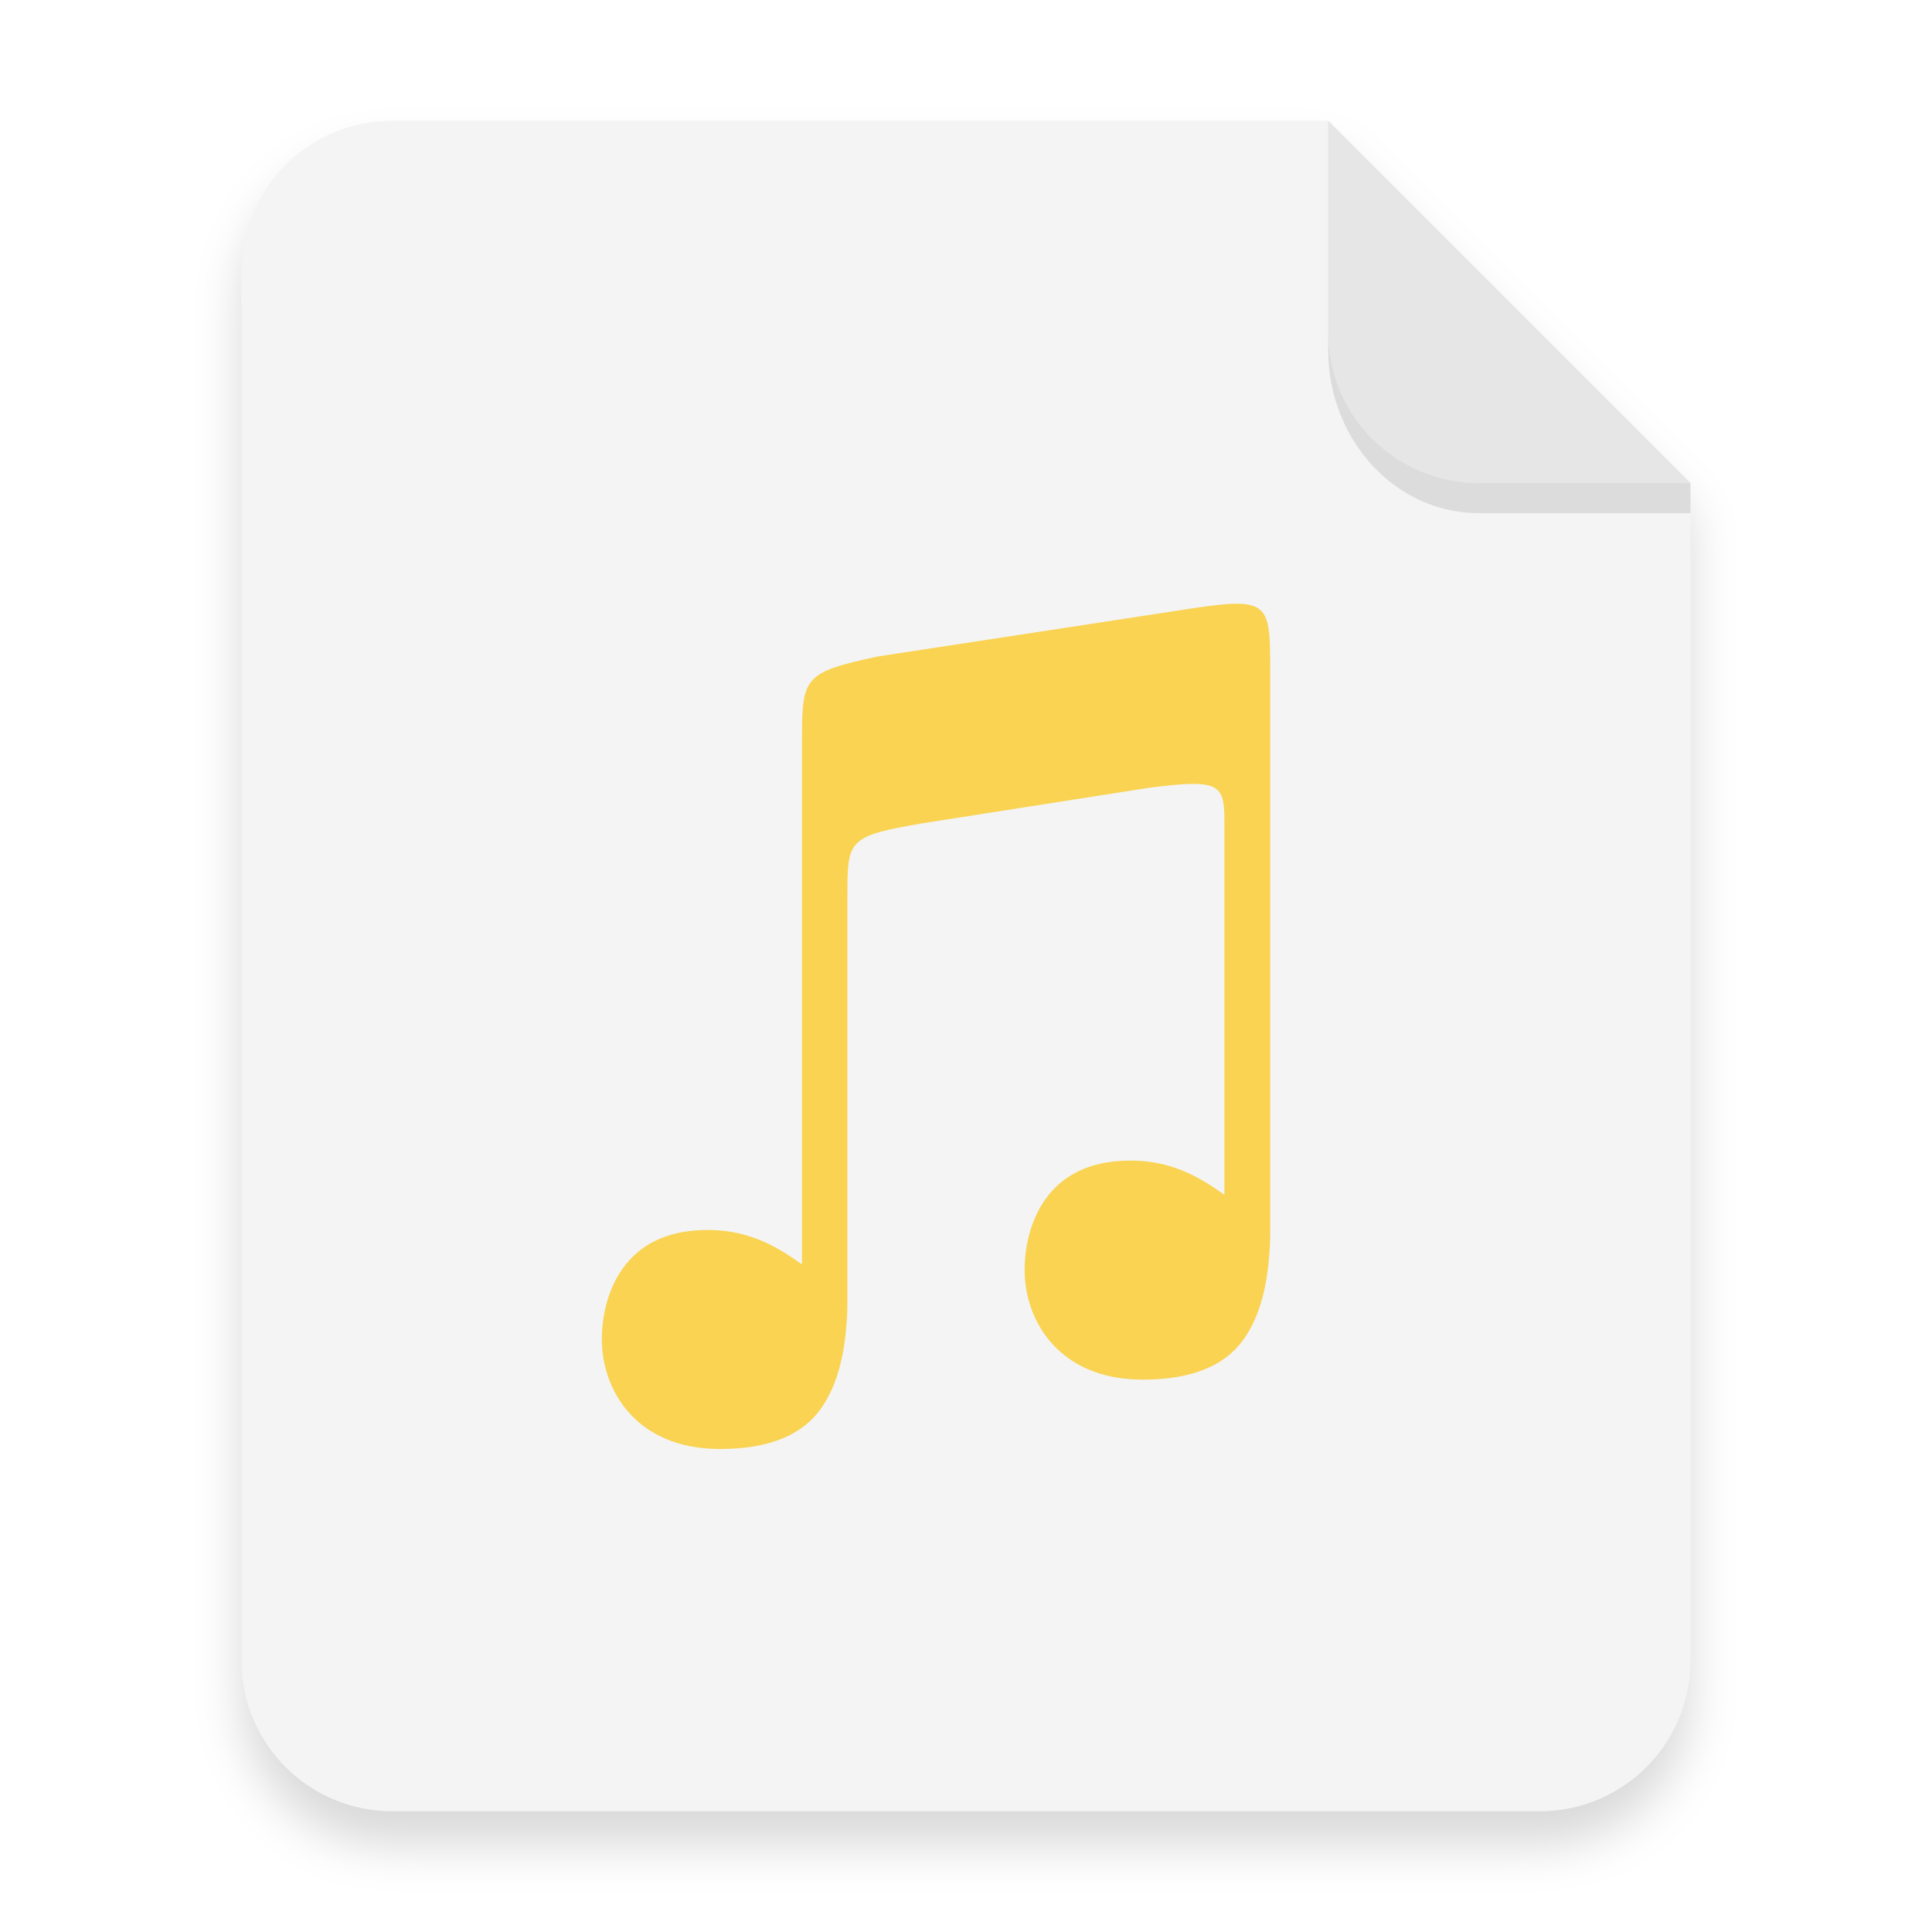
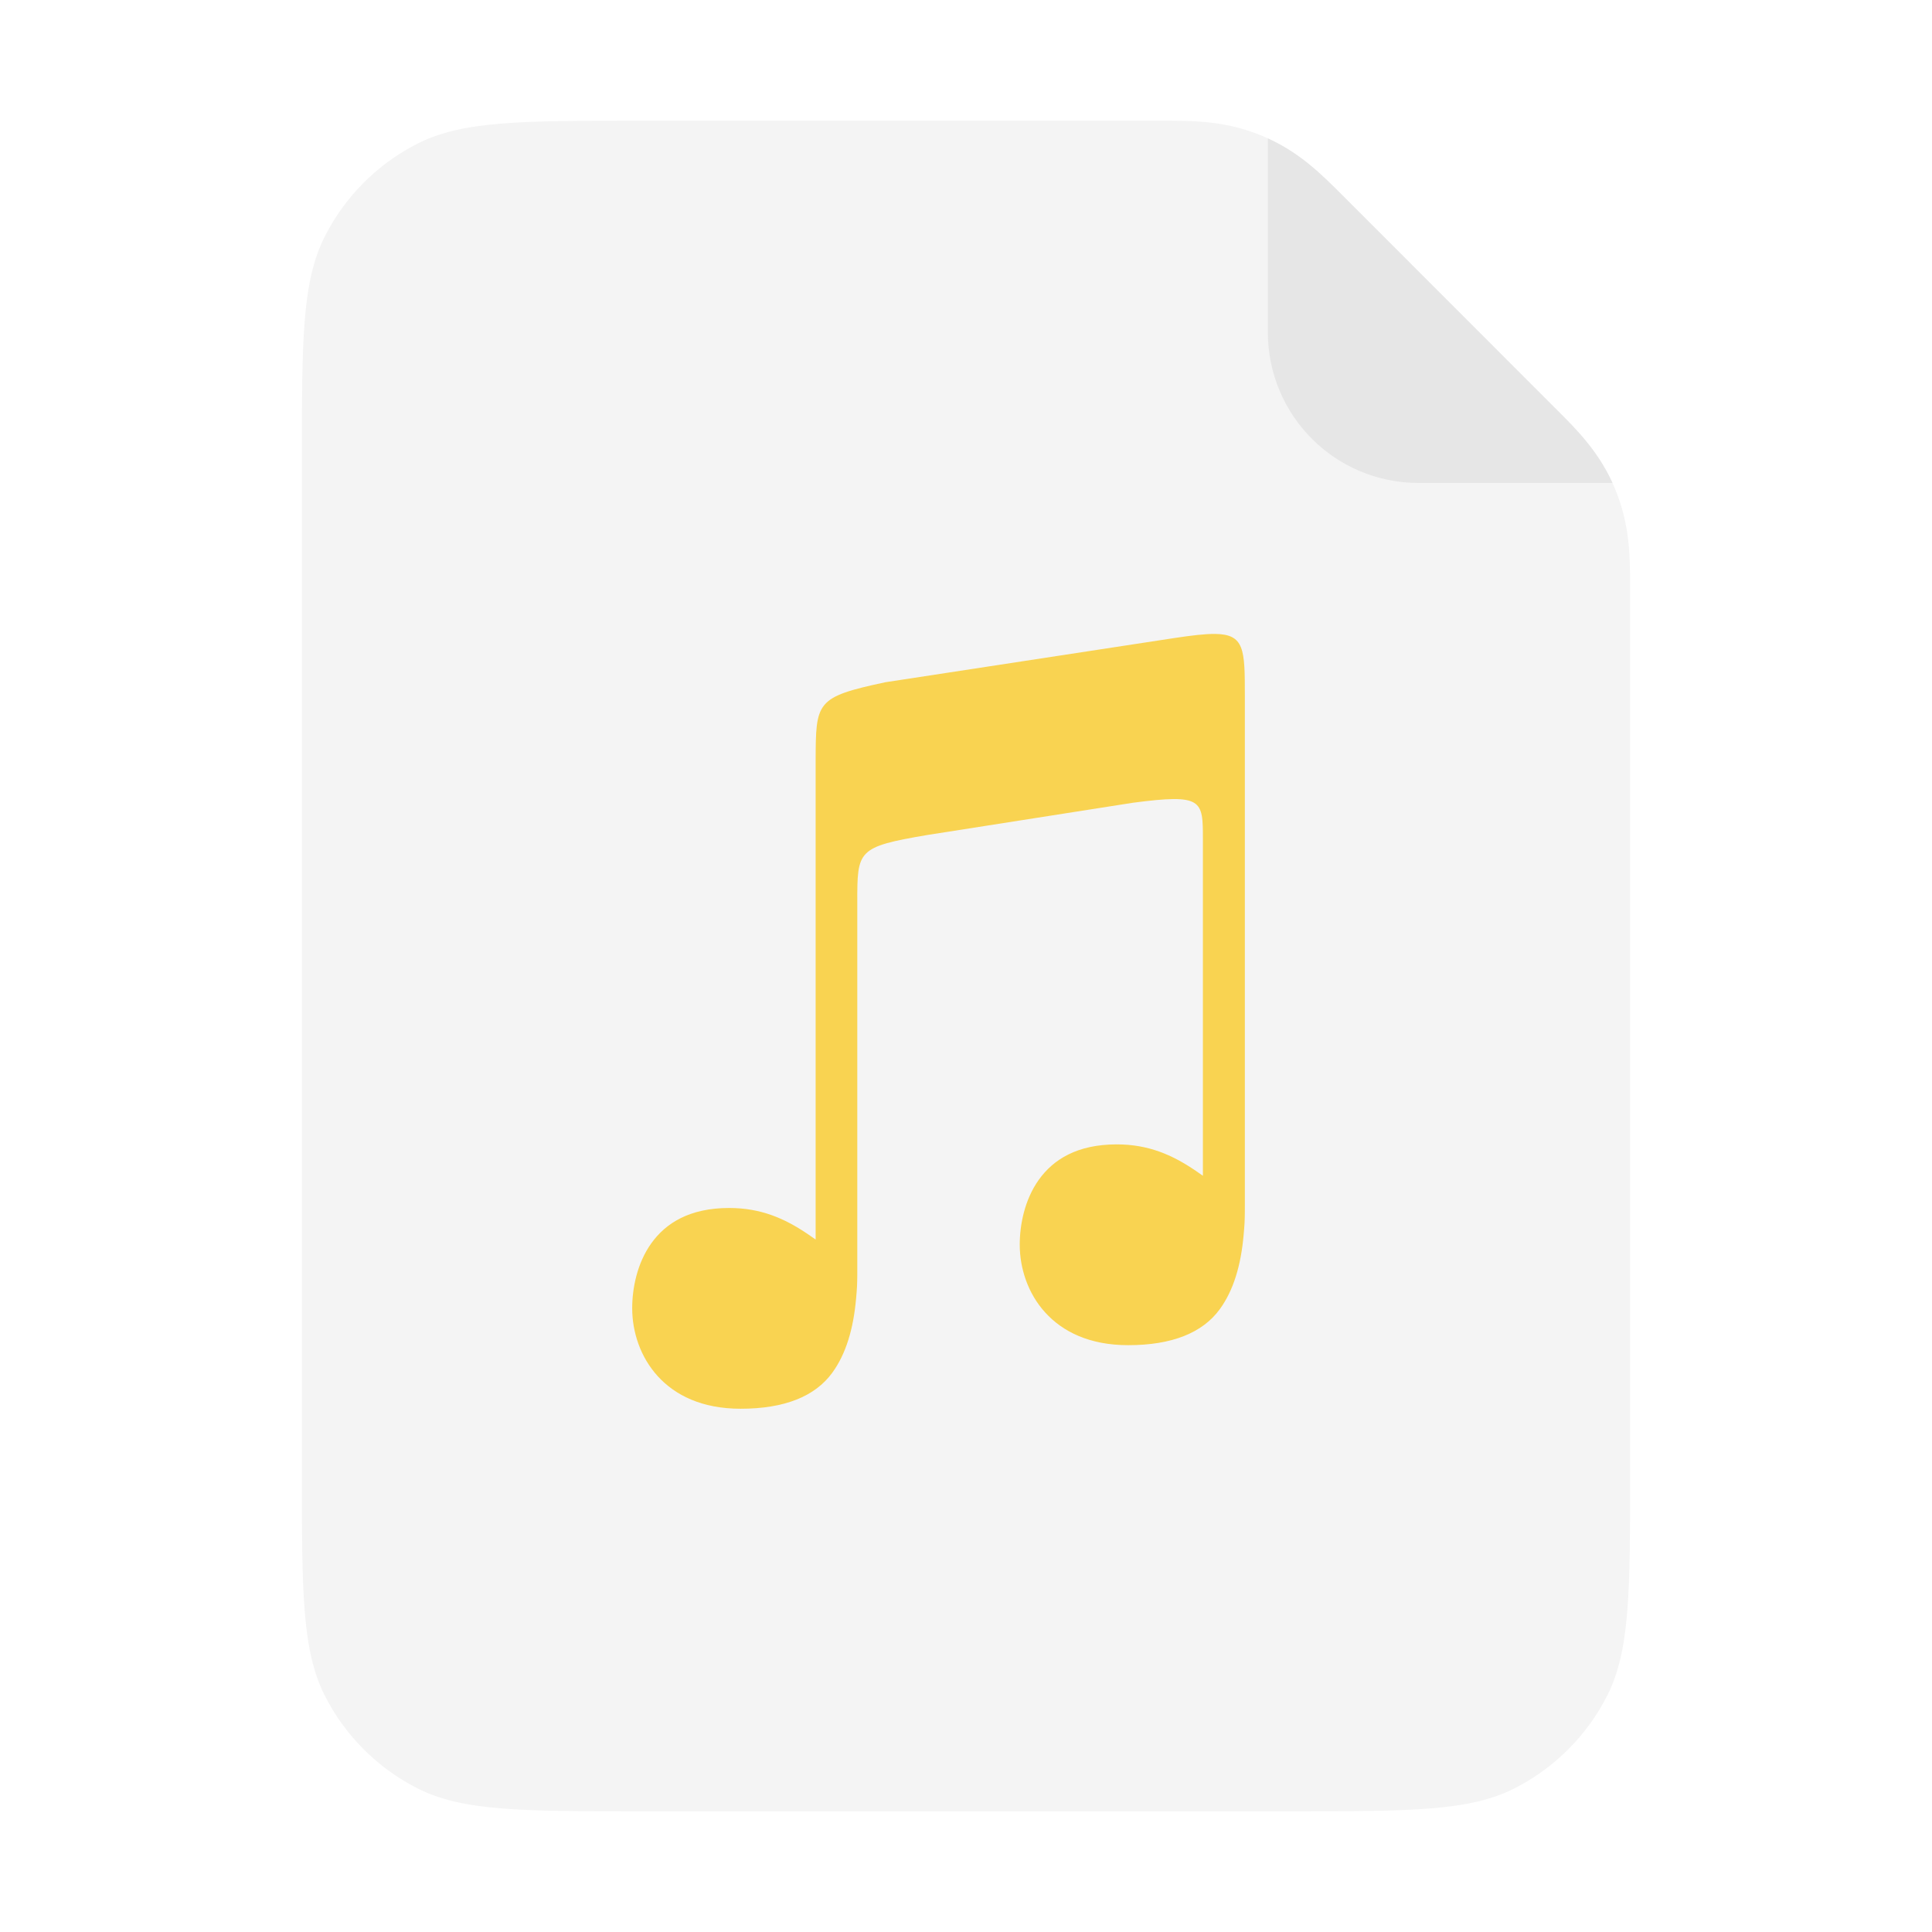
<svg xmlns="http://www.w3.org/2000/svg" version="1.1" viewBox="0 0 64 64">
-   <defs>
-     <filter id="a" x="-.039" y="-.033" width="1.078" height="1.067" color-interpolation-filters="sRGB">
-       <feGaussianBlur stdDeviation="0.206" />
-     </filter>
-   </defs>
-   <path transform="scale(3.7796)" d="m3.439 1.354c-0.733 0-1.323 0.59-1.323 1.323v12.171c0 0.733 0.59 1.323 1.323 1.323h10.054c0.733 0 1.323-0.59 1.323-1.323v-10.319l-3.175-3.175z" fill-rule="evenodd" filter="url(#a)" opacity=".15" stroke-width=".265" style="paint-order:stroke fill markers" />
  <g transform="scale(3.7796)" fill-rule="evenodd">
-     <path transform="scale(.26458)" d="m13 4c-2.77 0-5 2.23-5 5v46c0 2.77 2.23 5 5 5h38c2.77 0 5-2.23 5-5v-39l-12-12z" fill="#f4f4f4" style="paint-order:stroke fill markers" />
-     <path d="m14.816 4.233-3.175-3.175v1.852c0 0.733 0.59 1.323 1.323 1.323z" fill="#E6E6E6" style="paint-order:stroke fill markers" />
+     <path d="M2.646 4.022C2.646 2.984 2.646 2.466 2.848 2.07C3.025 1.721 3.308 1.438 3.657 1.26C4.053 1.058 4.572 1.058 5.609 1.058L10.186 1.058C10.464 1.058 10.742 1.058 11.058 1.189C11.374 1.32 11.571 1.517 11.767 1.713L13.632 3.579C13.829 3.775 14.025 3.971 14.156 4.287C14.287 4.604 14.287 4.881 14.287 5.159L14.287 12.911C14.287 13.949 14.287 14.467 14.085 14.864C13.908 15.212 13.624 15.495 13.276 15.673C12.88 15.875 12.361 15.875 11.324 15.875L5.609 15.875C4.572 15.875 4.053 15.875 3.657 15.673C3.308 15.495 3.025 15.212 2.848 14.864C2.646 14.467 2.646 13.949 2.646 12.911Z" fill="#f4f4f4" style="paint-order:stroke fill markers" />
+     <path d="M13.632 3.579L11.767 1.713C11.582 1.528 11.397 1.343 11.112 1.213L11.112 2.91C11.112 3.643 11.702 4.233 12.435 4.233L14.133 4.233C14.002 3.948 13.817 3.763 13.632 3.579Z" fill="#E6E6E6" style="paint-order:stroke fill markers" />
  </g>
-   <path d="m41.001 20c-0.355-0.004-0.827 0.051-1.456 0.146l-10.455 1.599c-2.524 0.537-2.515 0.705-2.524 2.837v17.303c-0.105-0.074-0.209-0.148-0.318-0.221v7.49e-4c-0.802-0.537-1.657-0.92-2.805-0.92-1.438 0-2.296 0.551-2.815 1.276-0.519 0.725-0.691 1.639-0.691 2.346 0 0.852 0.291 1.762 0.922 2.455 0.631 0.693 1.601 1.178 2.997 1.178 1.575 0 2.684-0.44 3.31-1.299 0.493-0.676 0.766-1.58 0.863-2.695v-0.003c0.014-0.135 0.023-0.274 0.032-0.417 0.013-0.22 0.01-0.633 0.01-0.633v-13.249c0-1.893-9.1e-5 -2.006 2.525-2.437l7.435-1.166c2.529-0.331 2.53-0.101 2.53 1.321v12.159c-0.102-0.072-0.204-0.144-0.309-0.215v7.49e-4c-0.802-0.537-1.656-0.92-2.804-0.92-1.438 0-2.296 0.551-2.815 1.276-0.519 0.725-0.691 1.639-0.691 2.346 0 0.852 0.291 1.762 0.922 2.455 0.631 0.693 1.601 1.179 2.997 1.179 1.575 0 2.684-0.44 3.31-1.3 0.493-0.676 0.766-1.58 0.863-2.695v-0.004c0.014-0.135 0.023-0.274 0.032-0.417 0.013-0.22 0.011-0.633 0.011-0.633v-18.432c0-1.66-0.011-2.21-1.077-2.222z" enable-background="new" fill="#f9d351" stroke-width="3.78" />
-   <path d="m43.998 11v0.584c0 3.001 2.23 5.416 5 5.416h7l5.37e-4 -1-7.001 1.89e-4c-2.77 7.5e-5 -5-2.23-5-5z" fill-rule="evenodd" opacity=".1" stroke-width="3.934" style="paint-order:stroke fill markers" />
+   <path d="m41.001 20c-0.355-0.004-0.827 0.051-1.456 0.146l-10.455 1.599c-2.524 0.537-2.515 0.705-2.524 2.837v17.303c-0.105-0.074-0.209-0.148-0.318-0.221v7.49e-4c-0.802-0.537-1.657-0.92-2.805-0.92-1.438 0-2.296 0.551-2.815 1.276-0.519 0.725-0.691 1.639-0.691 2.346 0 0.852 0.291 1.762 0.922 2.455 0.631 0.693 1.601 1.178 2.997 1.178 1.575 0 2.684-0.44 3.31-1.299 0.493-0.676 0.766-1.58 0.863-2.695v-0.003c0.014-0.135 0.023-0.274 0.032-0.417 0.013-0.22 0.01-0.633 0.01-0.633v-13.249c0-1.893-9.1e-5 -2.006 2.525-2.437l7.435-1.166c2.529-0.331 2.53-0.101 2.53 1.321v12.159c-0.102-0.072-0.204-0.144-0.309-0.215v7.49e-4c-0.802-0.537-1.656-0.92-2.804-0.92-1.438 0-2.296 0.551-2.815 1.276-0.519 0.725-0.691 1.639-0.691 2.346 0 0.852 0.291 1.762 0.922 2.455 0.631 0.693 1.601 1.179 2.997 1.179 1.575 0 2.684-0.44 3.31-1.3 0.493-0.676 0.766-1.58 0.863-2.695v-0.004c0.014-0.135 0.023-0.274 0.032-0.417 0.013-0.22 0.011-0.633 0.011-0.633v-18.432c0-1.66-0.011-2.21-1.077-2.222z" enable-background="new" fill="#f9d351" stroke-width="3.78" transform="matrix(0.916667 0 0 0.916667 2.666667 2.666667)" />
</svg>
